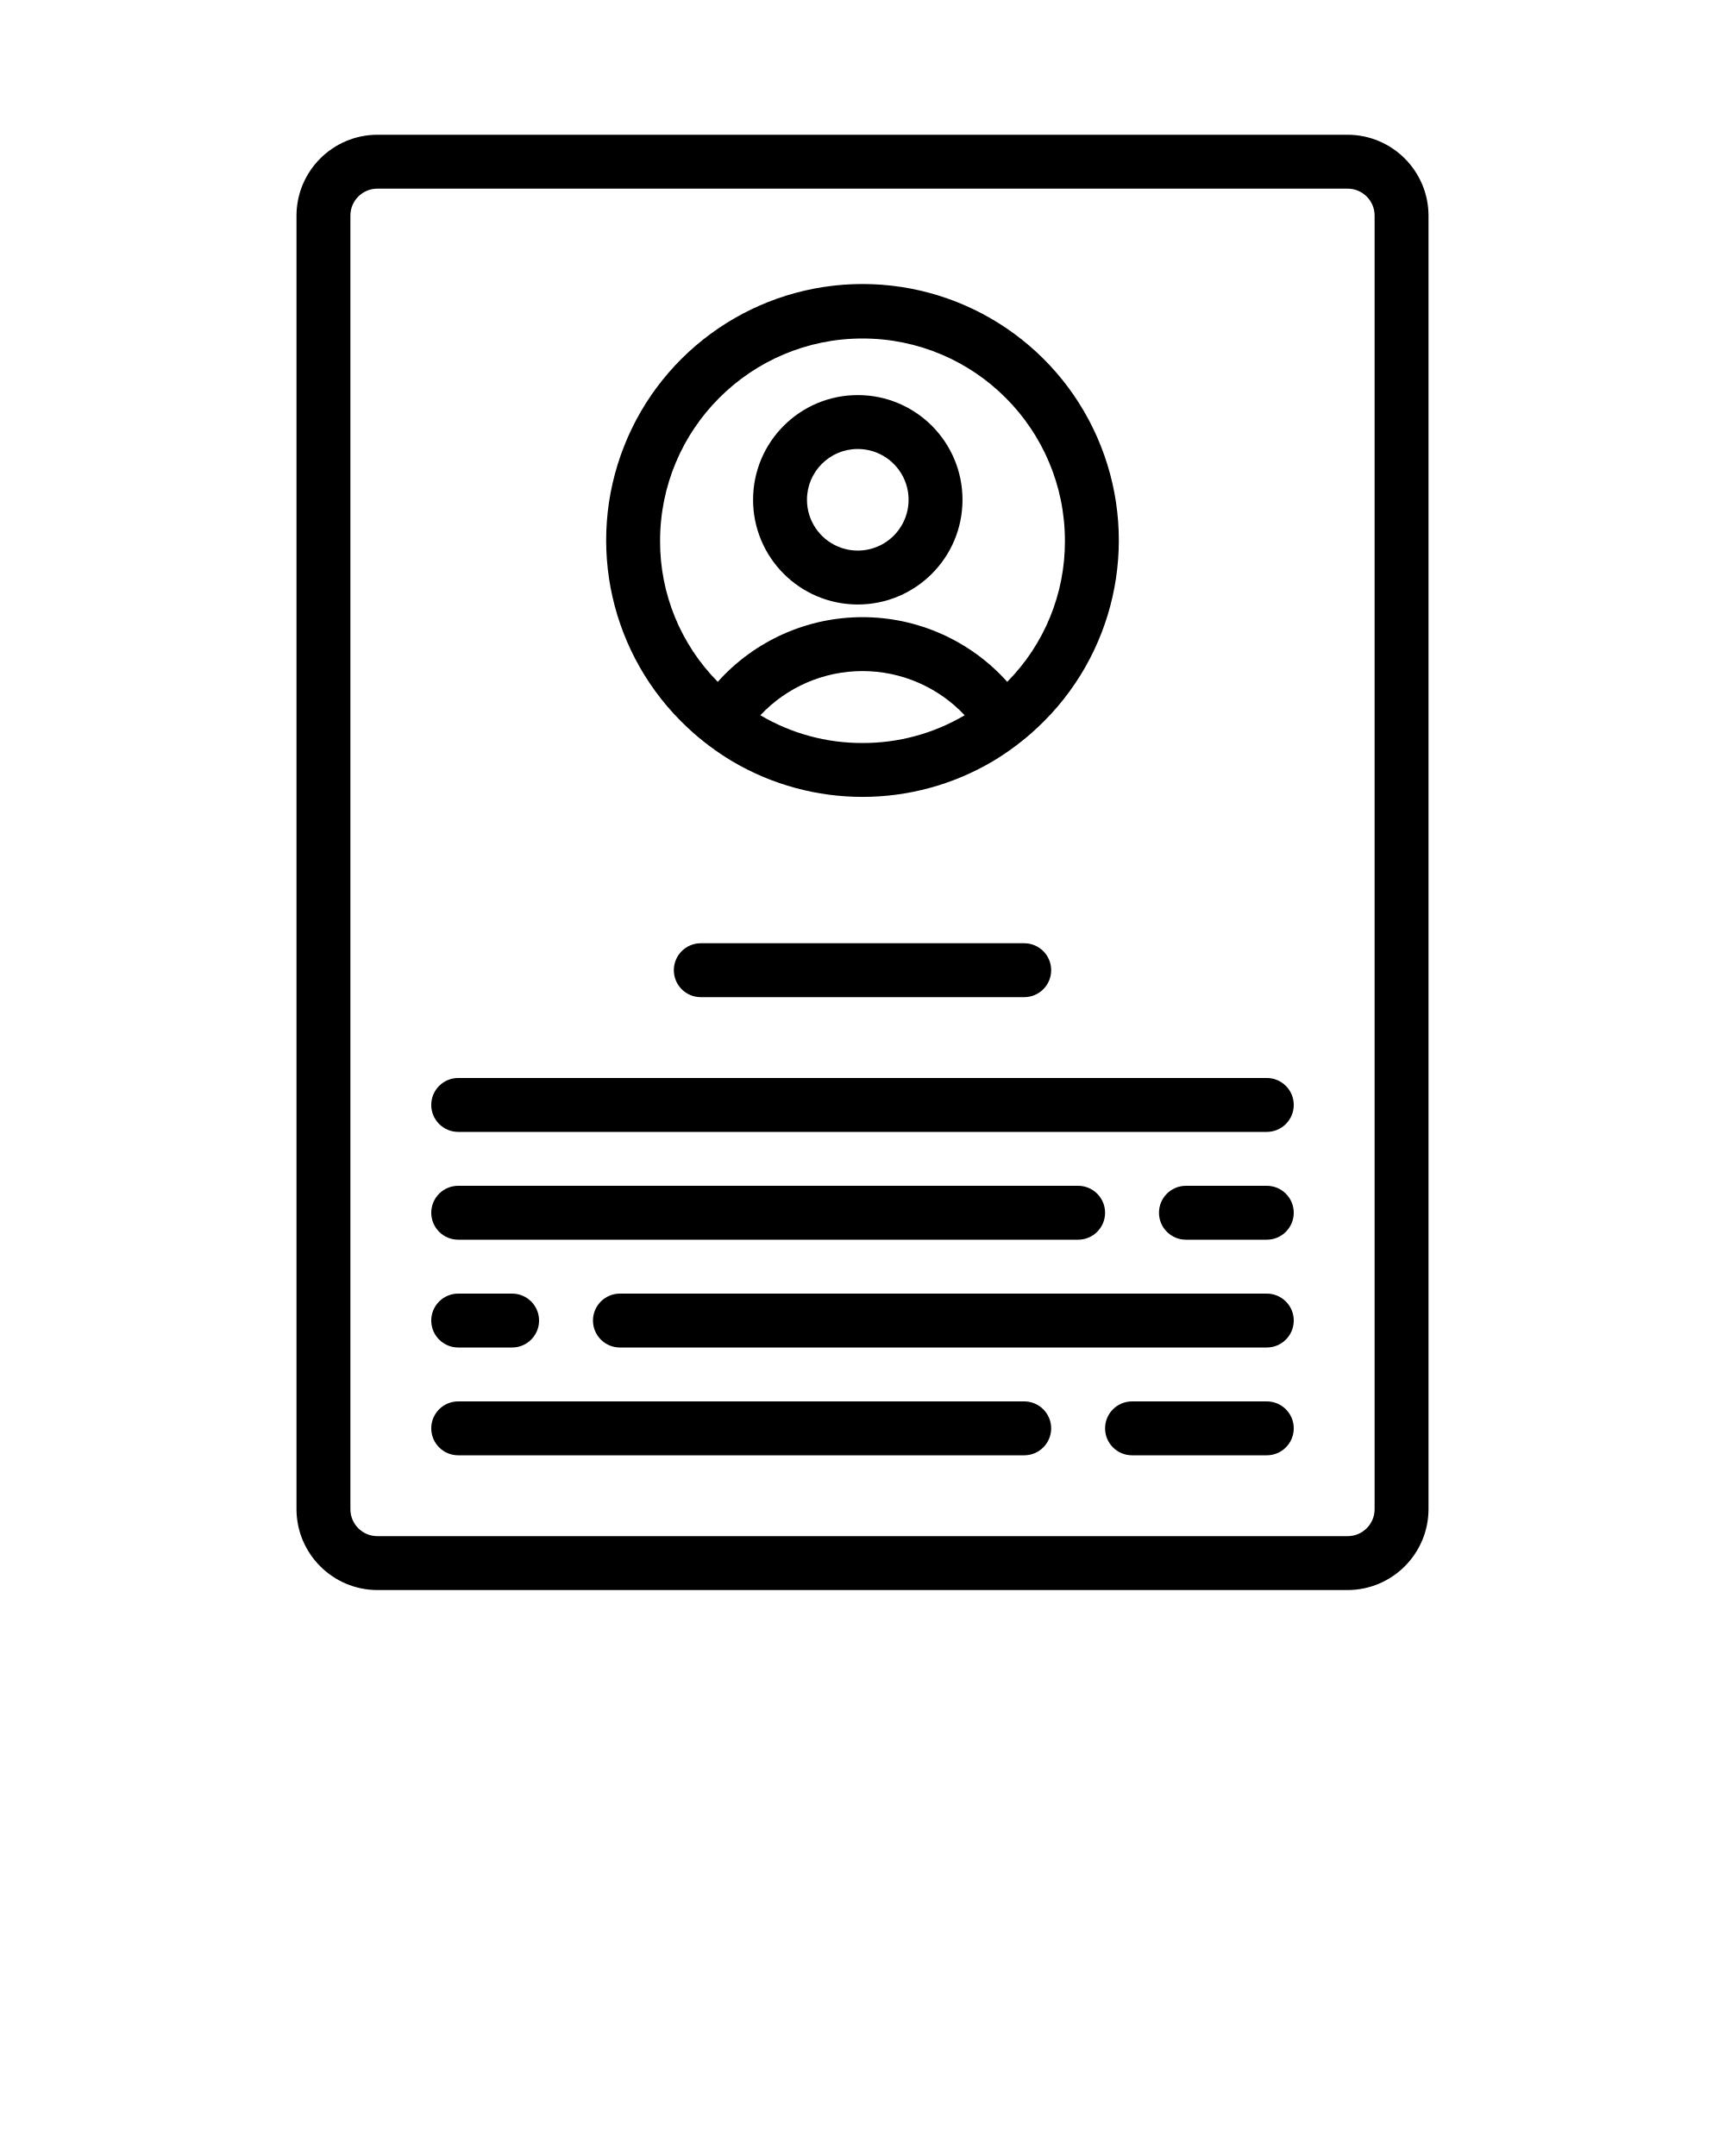
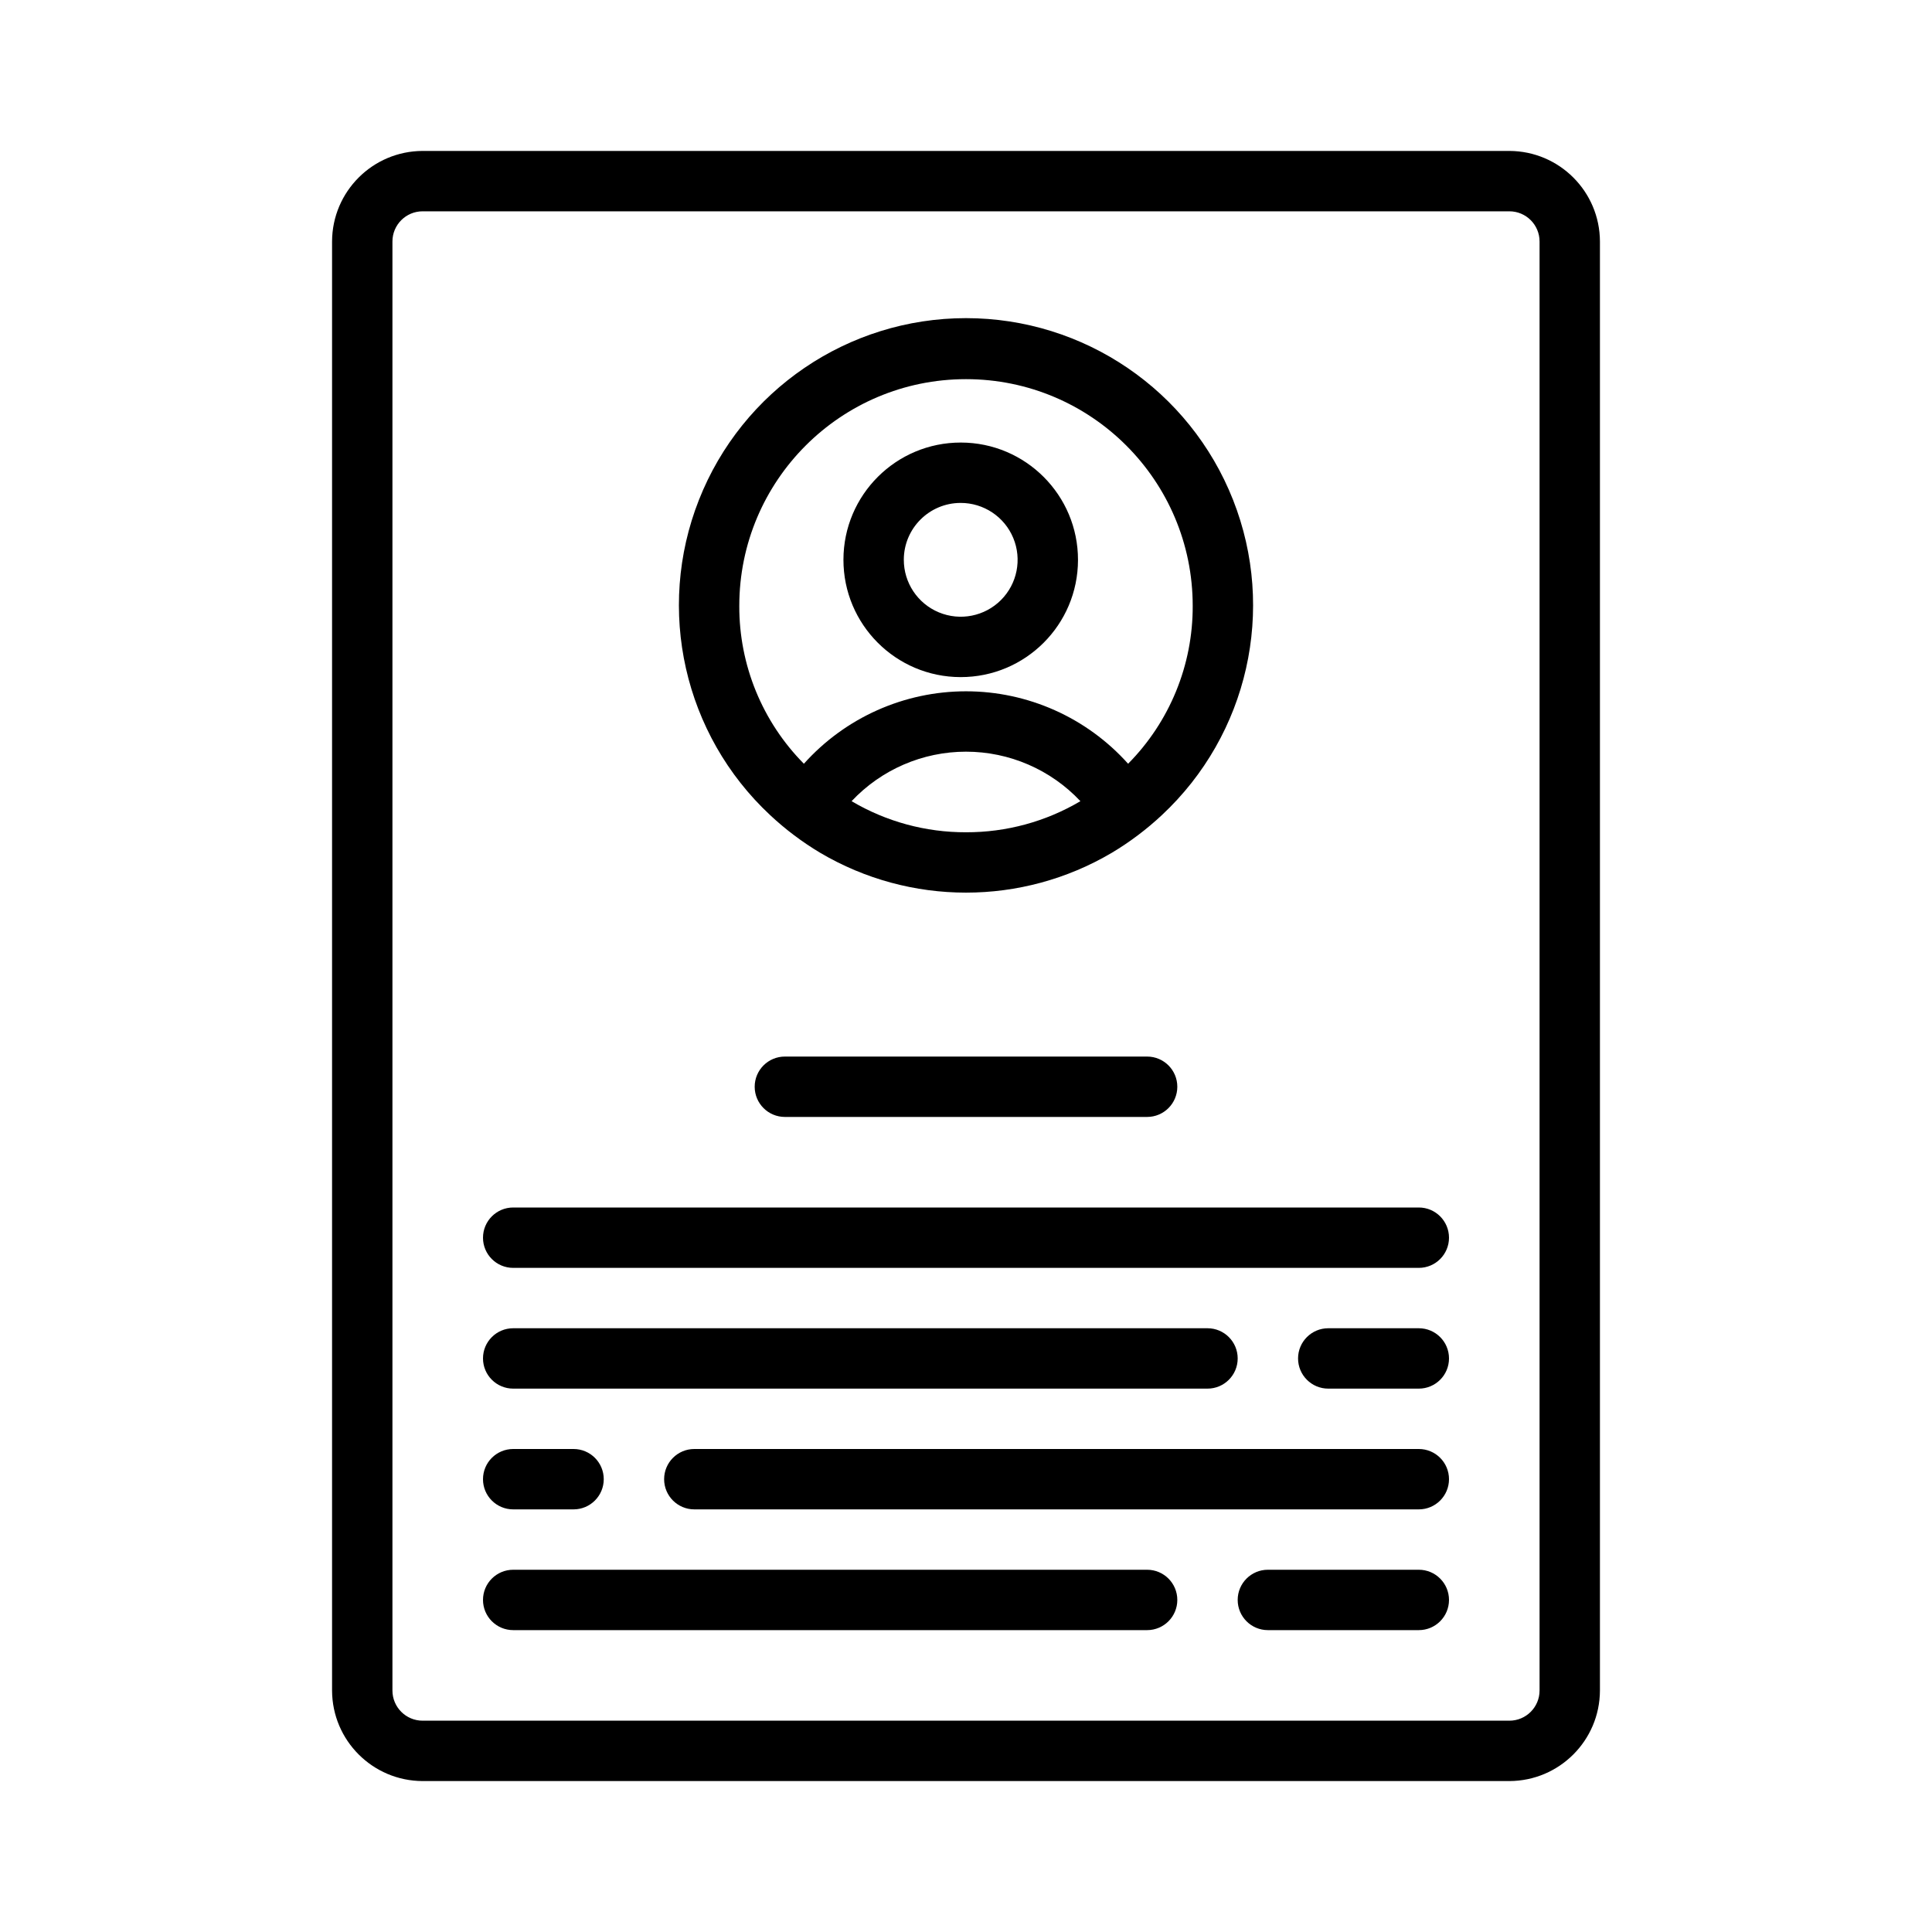
- <svg xmlns="http://www.w3.org/2000/svg" viewBox="0 0 64 80" x="0px" y="0px">
+ <svg xmlns="http://www.w3.org/2000/svg" viewBox="0 0 64 64" x="0px" y="0px">
  <g data-name="Layer 21">
    <path d="M31.82,22.43a3.885,3.885,0,1,0-3.88-3.89A3.886,3.886,0,0,0,31.82,22.43Zm0-5.77a1.885,1.885,0,1,1-1.88,1.88A1.884,1.884,0,0,1,31.82,16.66ZM27.17,28.25a9.5,9.5,0,0,0,9.66,0A9.751,9.751,0,0,0,38.49,27a9.51,9.51,0,1,0-12.98,0A9.751,9.751,0,0,0,27.17,28.25ZM32,27.57a7.4,7.4,0,0,1-3.79-1.03,5.2,5.2,0,0,1,7.58,0A7.4,7.4,0,0,1,32,27.57Zm-7.51-7.5a7.51,7.51,0,1,1,15.02,0,7.393,7.393,0,0,1-2.14,5.23,7.208,7.208,0,0,0-10.74,0A7.393,7.393,0,0,1,24.49,20.07ZM50,5H14a3.009,3.009,0,0,0-3,3V56a3.009,3.009,0,0,0,3,3H50a3.009,3.009,0,0,0,3-3V8A3.009,3.009,0,0,0,50,5Zm1,51a1,1,0,0,1-1,1H14a1,1,0,0,1-1-1V8a1,1,0,0,1,1-1H50a1,1,0,0,1,1,1ZM38,35a1,1,0,0,1,0,2H26a1,1,0,0,1,0-2Zm10,6a1,1,0,0,1-1,1H17a1,1,0,0,1,0-2H47A1,1,0,0,1,48,41Zm0,4a1,1,0,0,1-1,1H44a1,1,0,0,1,0-2h3A1,1,0,0,1,48,45ZM16,45a1,1,0,0,1,1-1H40a1,1,0,0,1,0,2H17A1,1,0,0,1,16,45Zm32,4a1,1,0,0,1-1,1H23a1,1,0,0,1,0-2H47A1,1,0,0,1,48,49ZM16,49a1,1,0,0,1,1-1h2a1,1,0,0,1,0,2H17A1,1,0,0,1,16,49Zm32,4a1,1,0,0,1-1,1H42a1,1,0,0,1,0-2h5A1,1,0,0,1,48,53Zm-9,0a1,1,0,0,1-1,1H17a1,1,0,0,1,0-2H38A1,1,0,0,1,39,53Z" />
  </g>
</svg>
